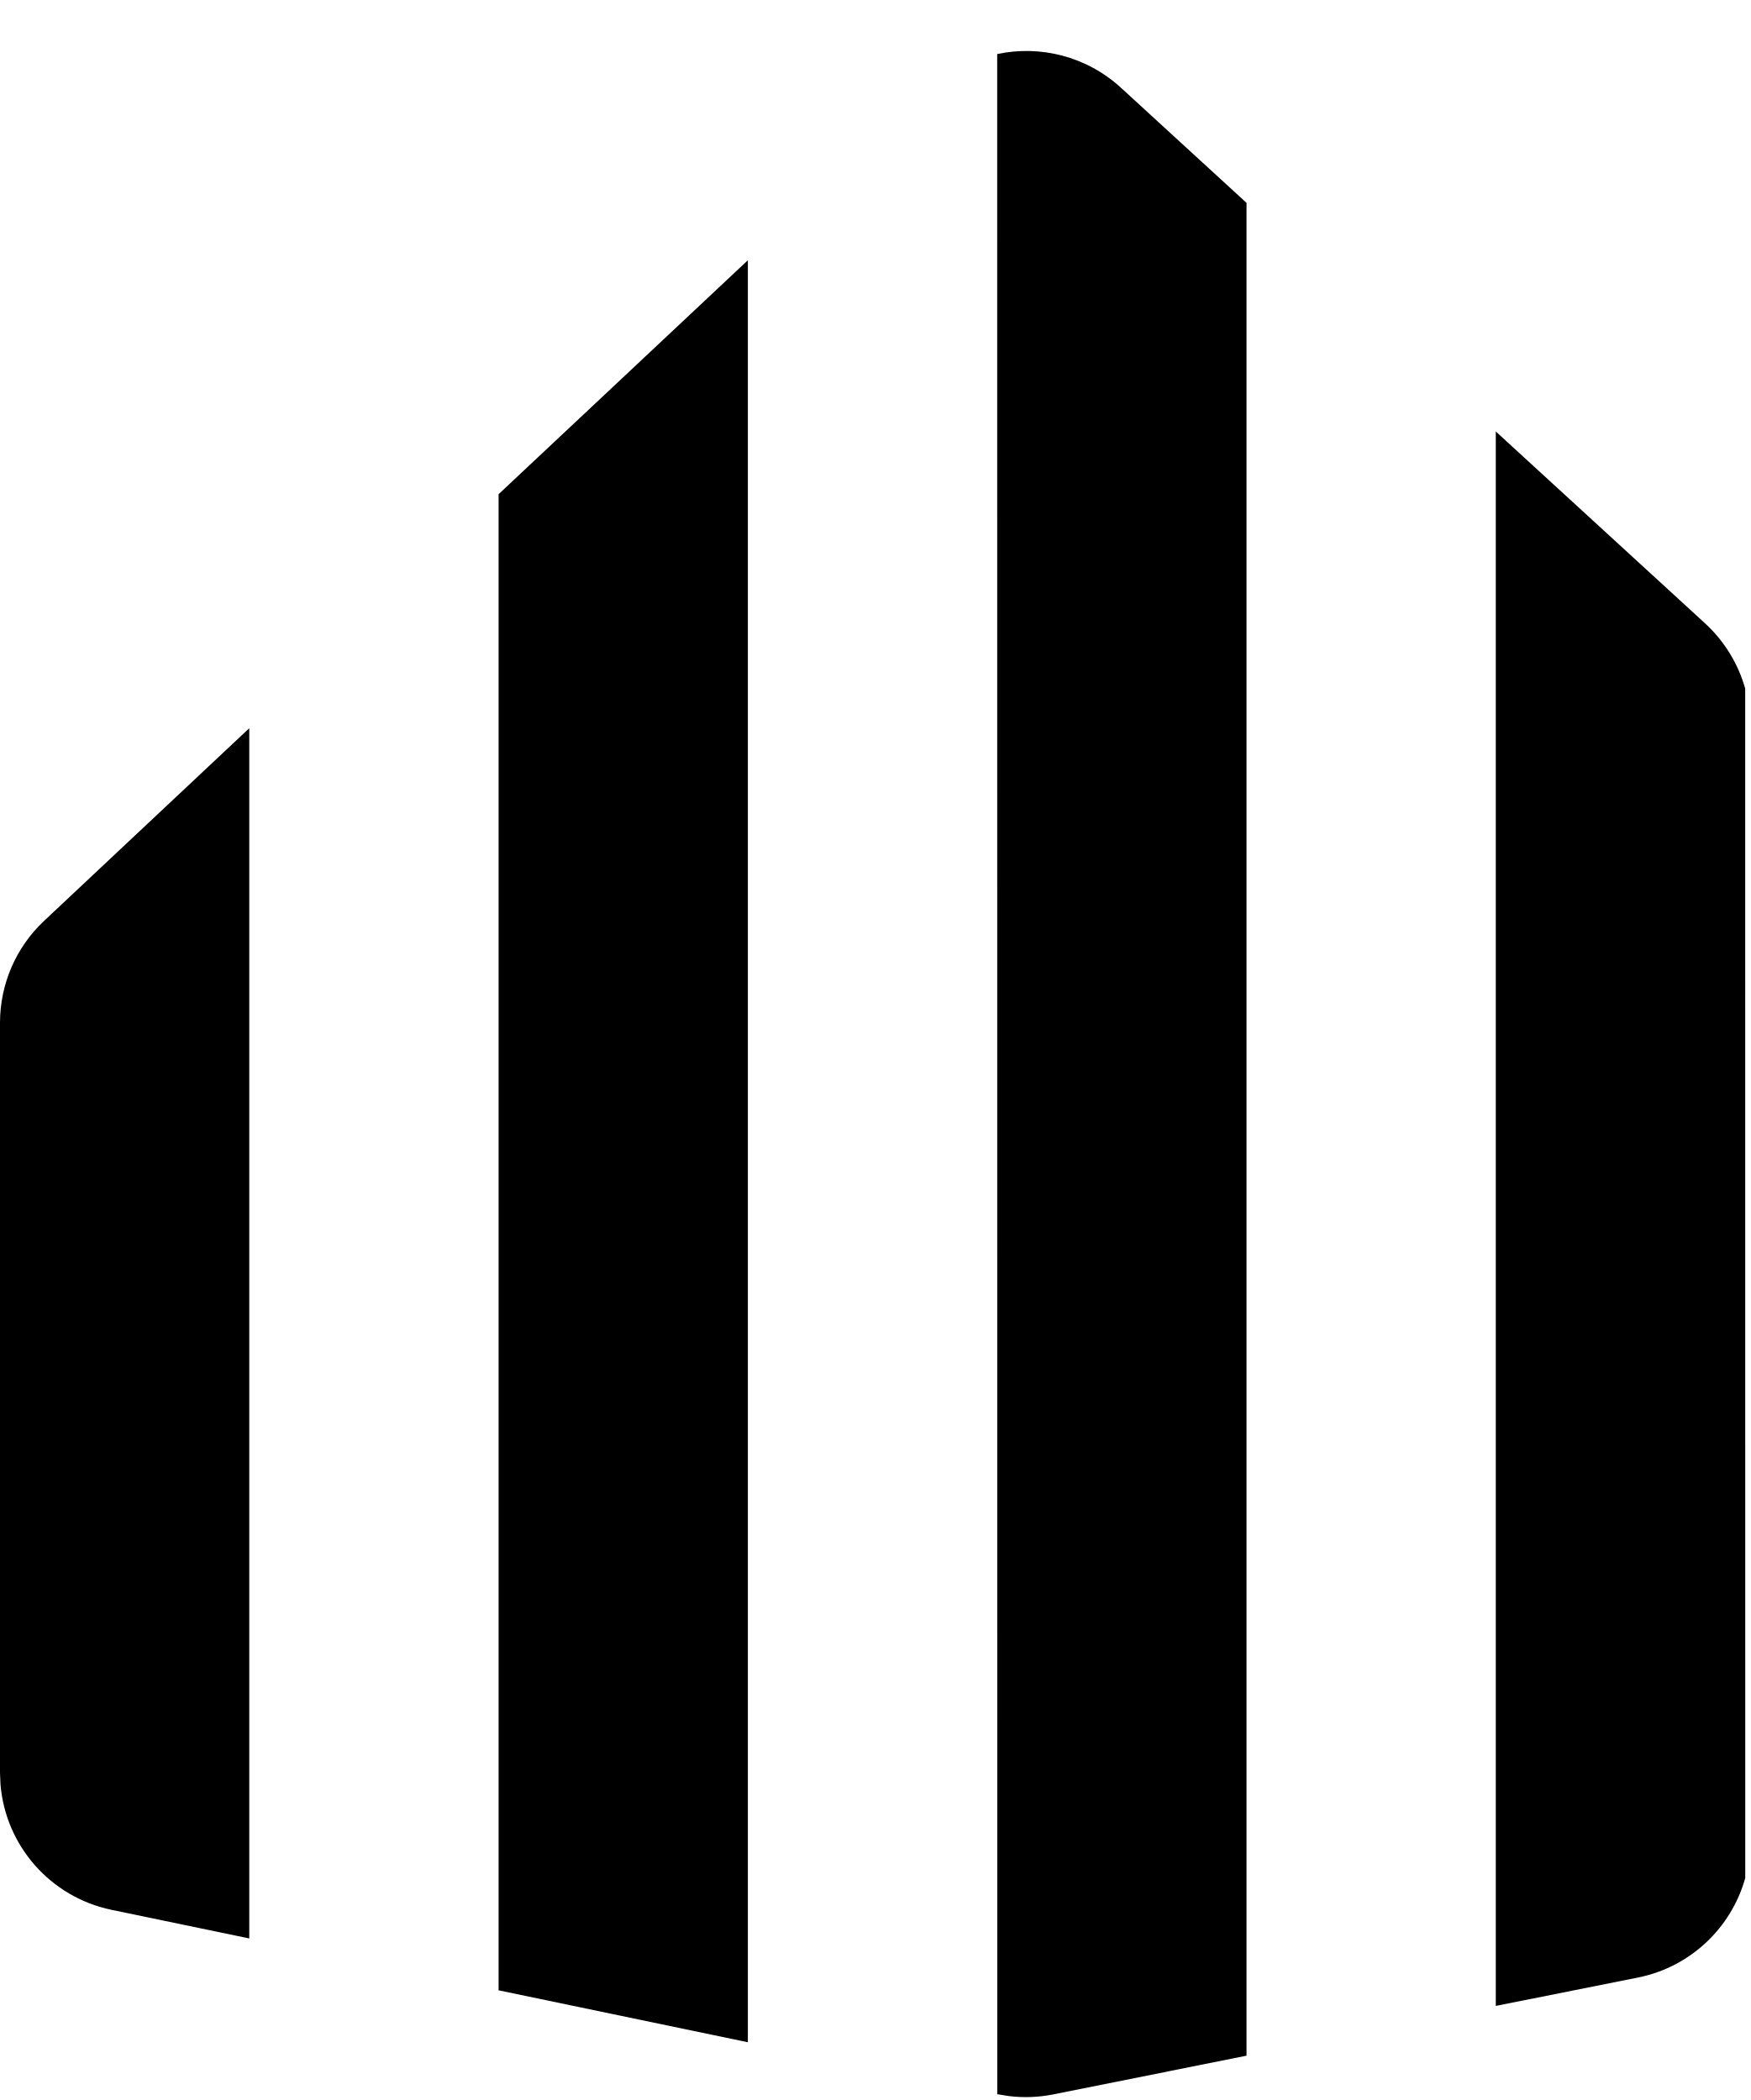
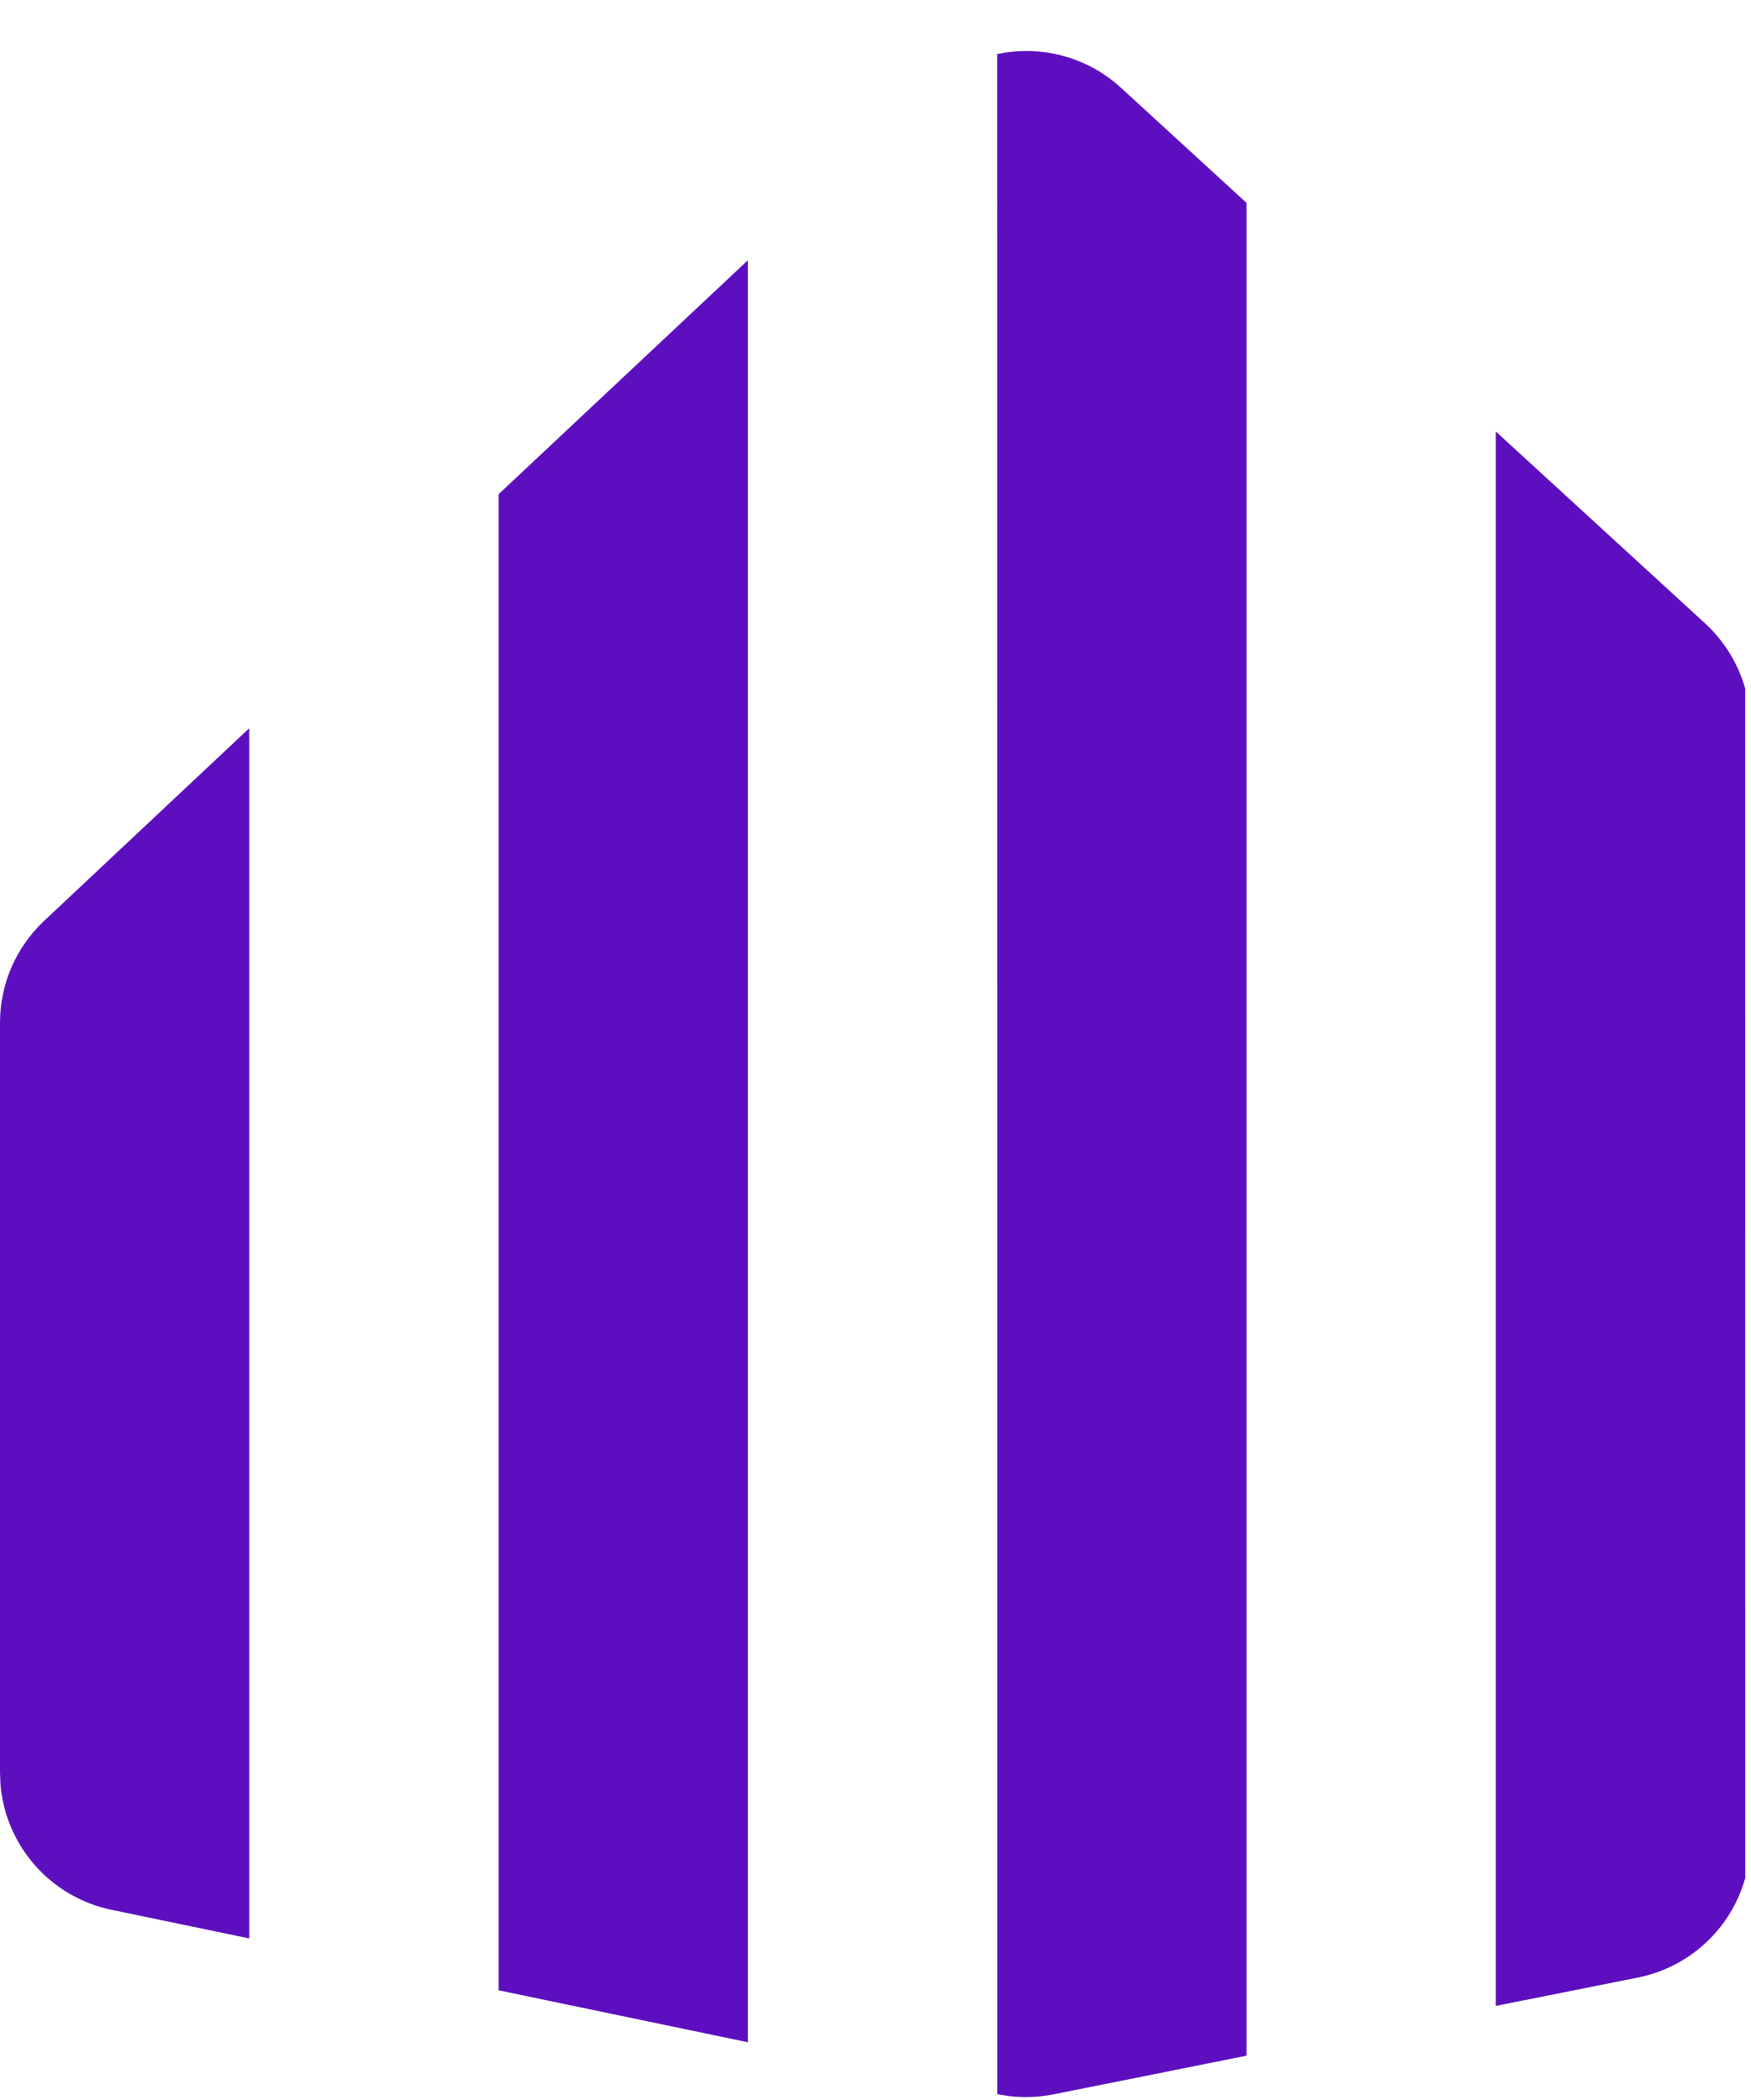
<svg xmlns="http://www.w3.org/2000/svg" width="25px" height="30px" viewBox="0 0 25 30" version="1.1">
  <g id="1440*900-v2" stroke="none" stroke-width="1" fill="none" fill-rule="evenodd">
-     <g transform="translate(-60, -32)" fill="currentColor">
+     <g transform="translate(-60, -32)" fill="#5D0FC0">
      <g id="top" transform="translate(60, 27)">
        <g id="icon-dark" transform="translate(0, 5)">
          <path d="M14.242,0.772 C14.855,0.642 15.517,0.802 16.01,1.254 L16.01,1.254 L17.803,2.898 L17.803,29.367 L15.043,29.92 C14.831,29.962 14.615,29.97 14.402,29.943 L14.243,29.917 Z M10.681,3.718 L10.681,29.175 L7.121,28.433 L7.121,7.06 L10.681,3.718 Z M21.363,6.164 L24.352,8.905 C24.628,9.159 24.825,9.482 24.925,9.836 L24.926,26.828 C24.728,27.539 24.145,28.1 23.392,28.251 L23.392,28.251 L21.363,28.656 L21.363,6.164 Z M3.56,10.403 L3.56,27.692 L1.592,27.283 C0.719,27.101 0.079,26.367 0.007,25.491 L0,25.325 L0,14.612 C-2.28808867e-15,14.059 0.228,13.532 0.631,13.154 L0.631,13.154 L3.56,10.403 Z" id="Combined-Shape" />
        </g>
      </g>
    </g>
  </g>
</svg>
